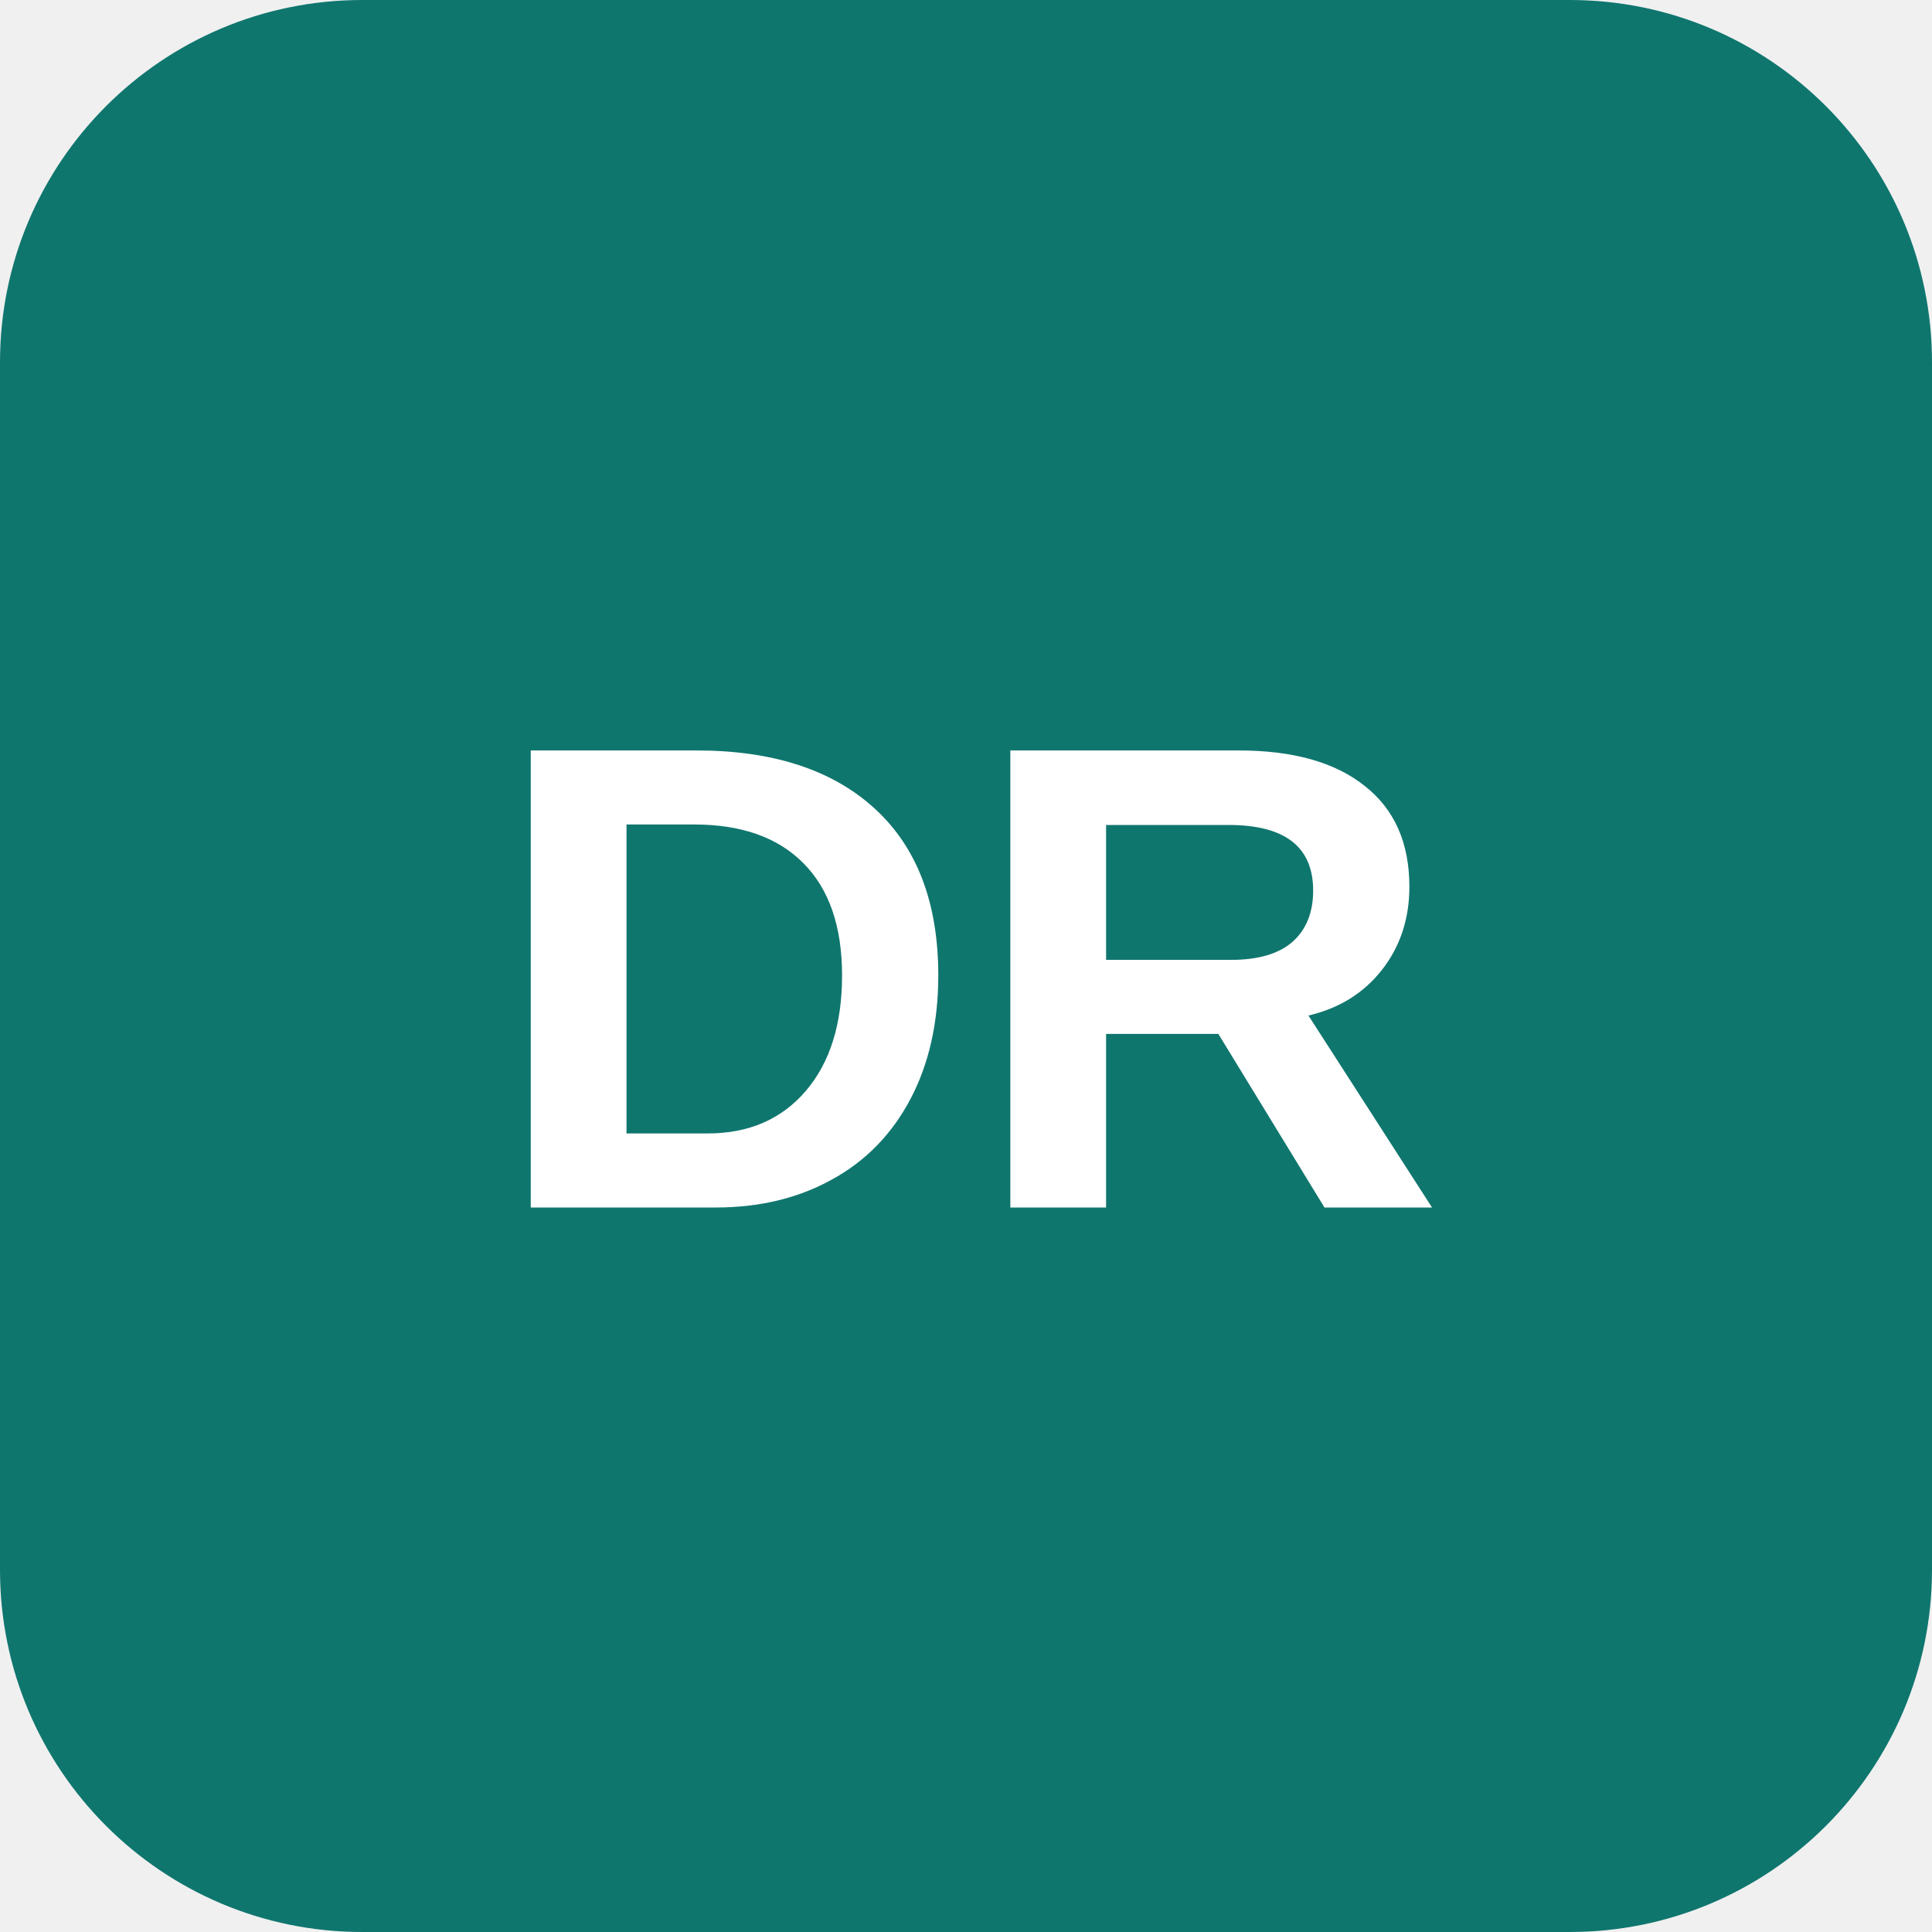
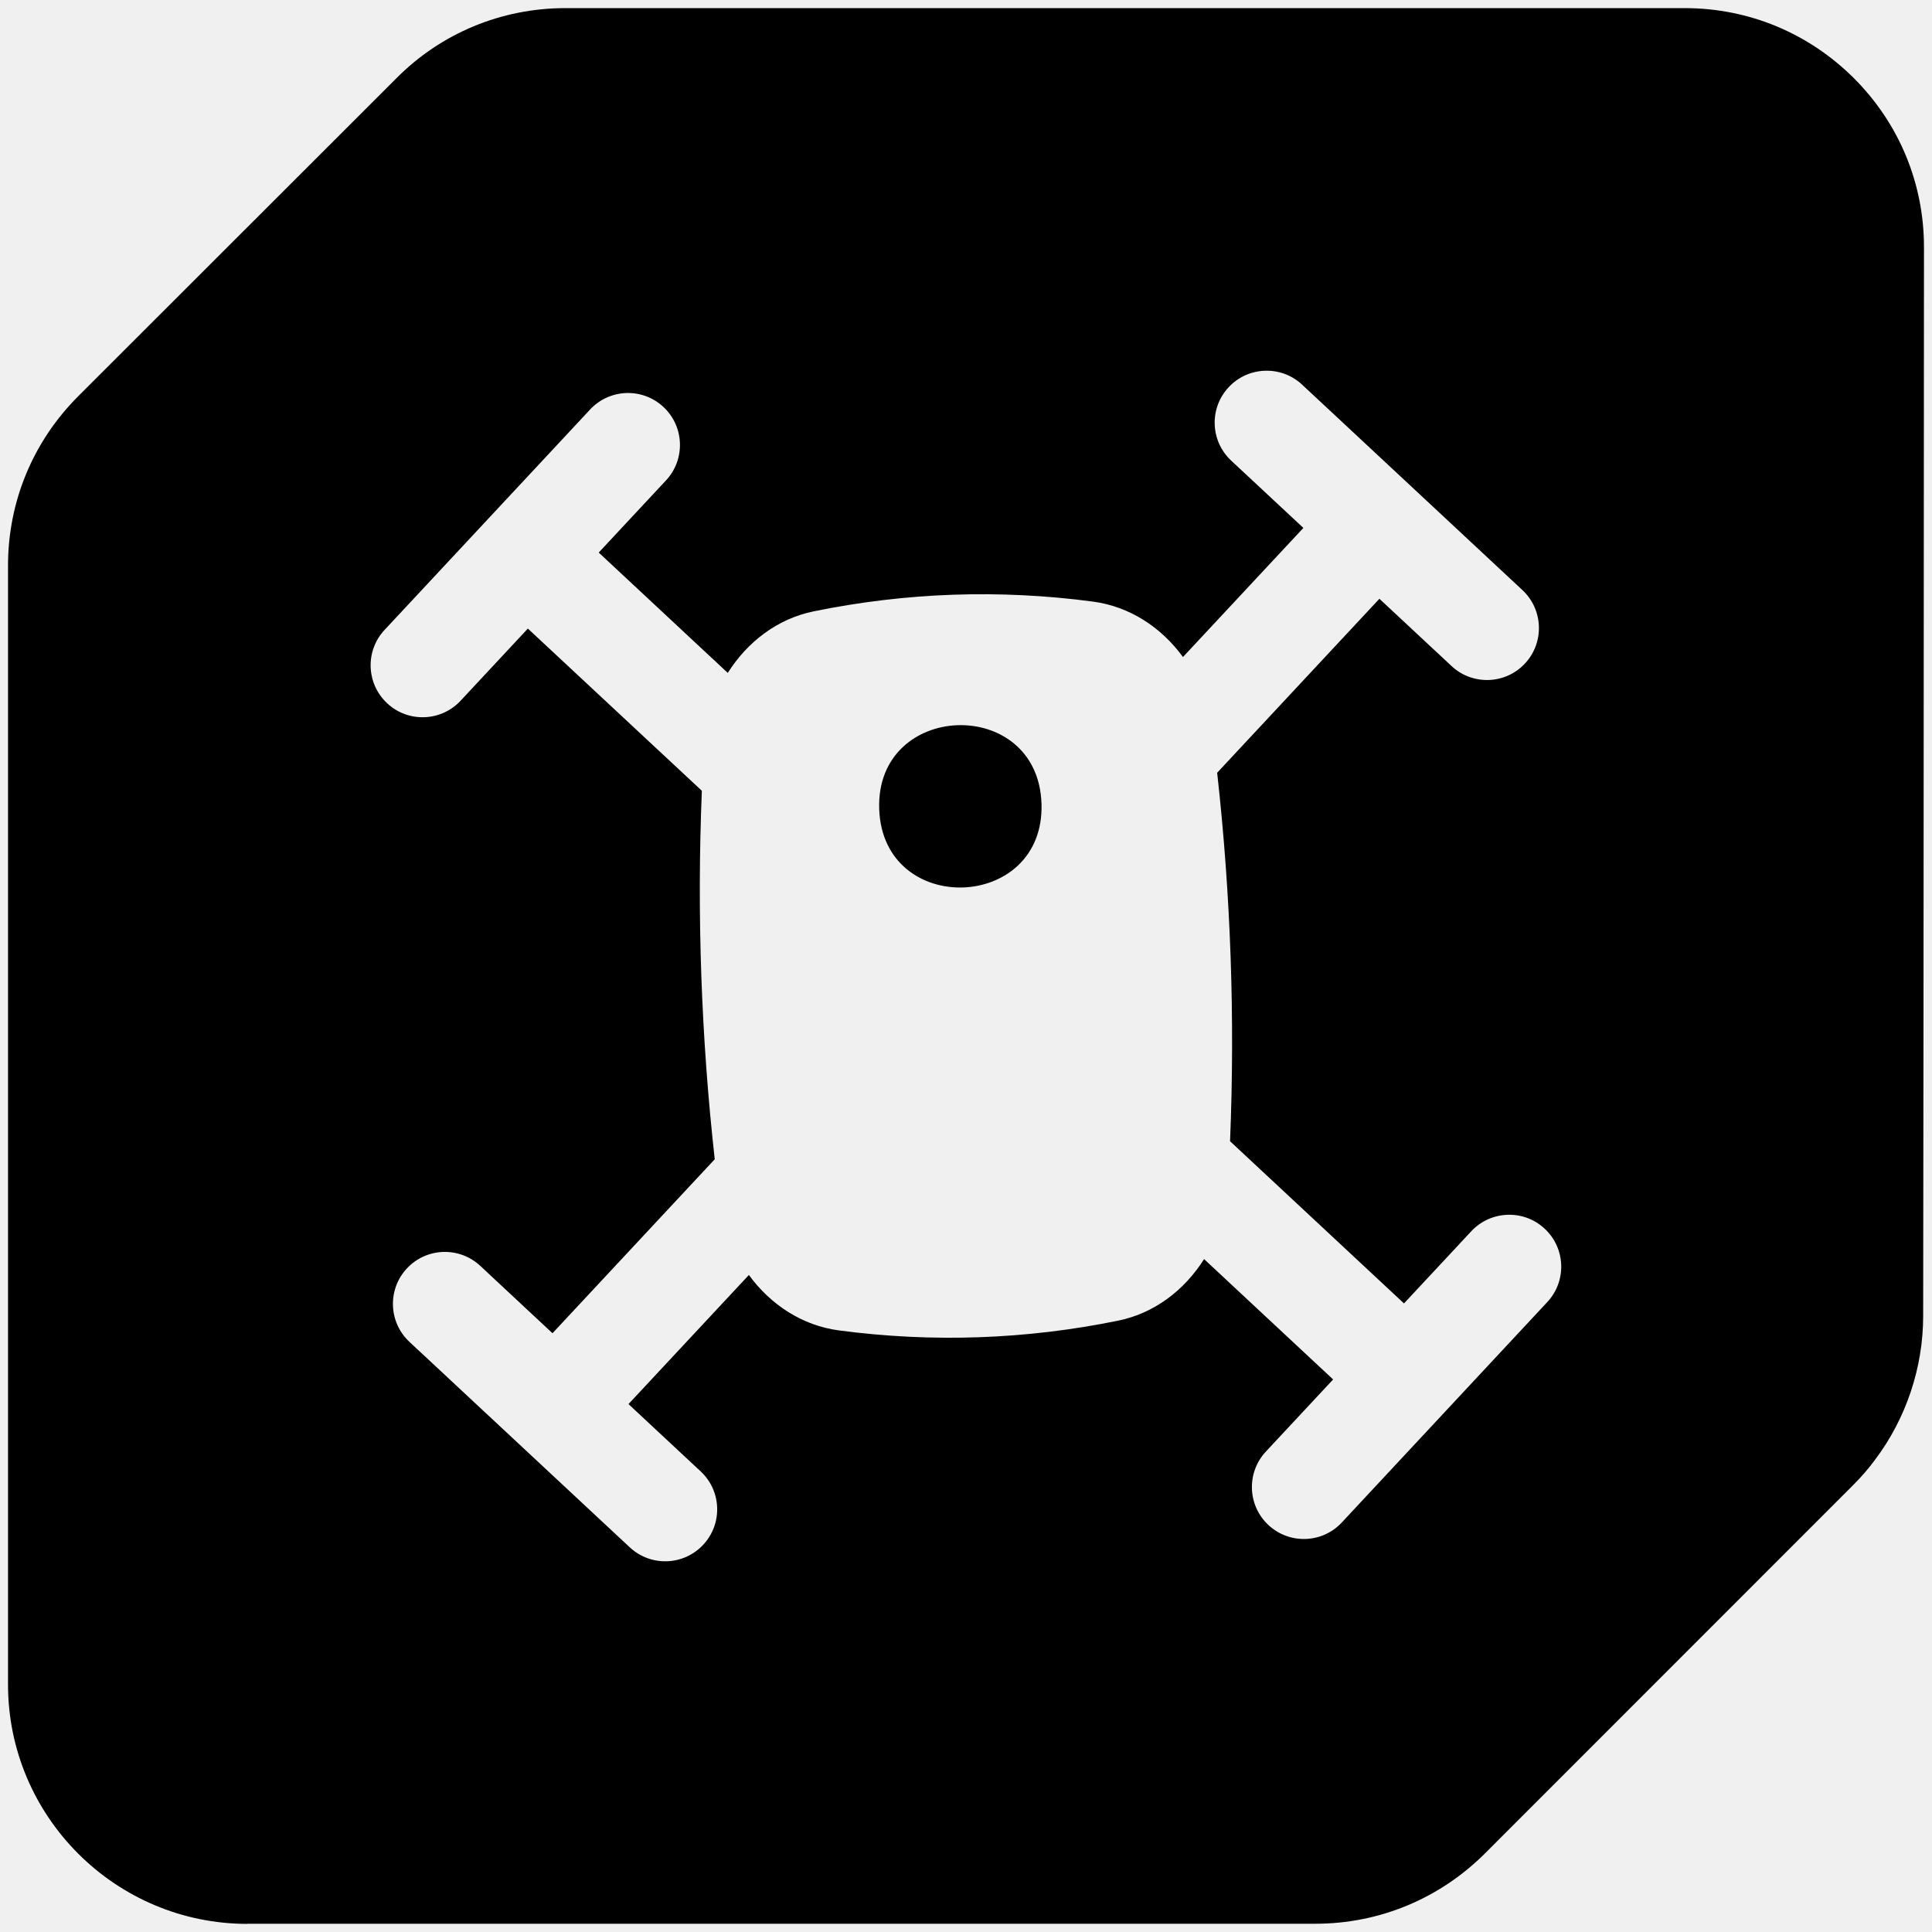
- <svg xmlns="http://www.w3.org/2000/svg" viewBox="0 0 64 64">
-   <rect width="64" height="64" rx="12" fill="#0f766e" />
-   <text x="32" y="40" text-anchor="middle" font-size="22" font-family="Arial, sans-serif" font-weight="700" fill="#ffffff">
-     DR
-   </text>
+ <svg xmlns="http://www.w3.org/2000/svg" width="40" height="40" viewBox="0 0 40 40" fill="none">
+   <path fill-rule="evenodd" clip-rule="evenodd" d="M34.879 0.168C36.207 0.168 37.45 0.686 38.388 1.624C39.323 2.561 39.837 3.805 39.834 5.129L39.824 20.975L39.817 27.25C39.817 28.313 39.464 29.365 38.829 30.212C38.691 30.4 38.536 30.581 38.365 30.75L30.738 38.38C29.797 39.314 28.553 39.829 27.232 39.829H5.124V39.832C2.392 39.832 0.166 37.61 0.166 34.877V11.711C0.166 10.387 0.681 9.143 1.618 8.205L8.207 1.62C9.134 0.686 10.382 0.168 11.709 0.168H34.879ZM26.187 7.676C25.912 7.685 25.64 7.8 25.438 8.017C25.032 8.452 25.056 9.132 25.491 9.537L26.985 10.93L24.492 13.603C24.04 12.982 23.381 12.556 22.633 12.456C21.667 12.327 20.697 12.28 19.73 12.313C18.763 12.347 17.798 12.462 16.843 12.658C16.103 12.81 15.477 13.282 15.068 13.932L12.396 11.44L13.789 9.946C14.194 9.511 14.17 8.831 13.736 8.426C13.519 8.223 13.24 8.128 12.966 8.137C12.691 8.147 12.419 8.261 12.217 8.479L7.963 13.041C7.557 13.475 7.581 14.155 8.016 14.561C8.45 14.966 9.131 14.942 9.536 14.508L10.929 13.014L14.531 16.372C14.427 18.914 14.516 21.473 14.798 24.001L11.439 27.603L9.944 26.209C9.727 26.006 9.448 25.911 9.173 25.92C8.898 25.93 8.627 26.044 8.424 26.262C8.019 26.696 8.043 27.377 8.477 27.782L13.039 32.036C13.474 32.441 14.154 32.417 14.559 31.983C14.965 31.548 14.941 30.868 14.506 30.463L13.012 29.07L15.505 26.397C15.957 27.018 16.616 27.444 17.364 27.544C19.296 27.801 21.244 27.733 23.154 27.342C23.894 27.19 24.52 26.718 24.929 26.068L27.601 28.56L26.208 30.054C25.803 30.489 25.827 31.169 26.261 31.574C26.696 31.979 27.376 31.956 27.781 31.521L32.034 26.959C32.44 26.524 32.416 25.844 31.981 25.439C31.764 25.236 31.485 25.141 31.21 25.151C30.935 25.16 30.664 25.275 30.461 25.492L29.068 26.986L25.467 23.628C25.571 21.085 25.482 18.527 25.2 15.999L28.559 12.397L30.053 13.79C30.487 14.195 31.168 14.172 31.573 13.737C31.978 13.303 31.954 12.622 31.52 12.217L26.958 7.963C26.741 7.761 26.463 7.666 26.187 7.676ZM18.203 16.752C18.125 14.514 21.485 14.396 21.563 16.635C21.641 18.875 18.282 18.993 18.203 16.752Z" fill="black" />
</svg>
